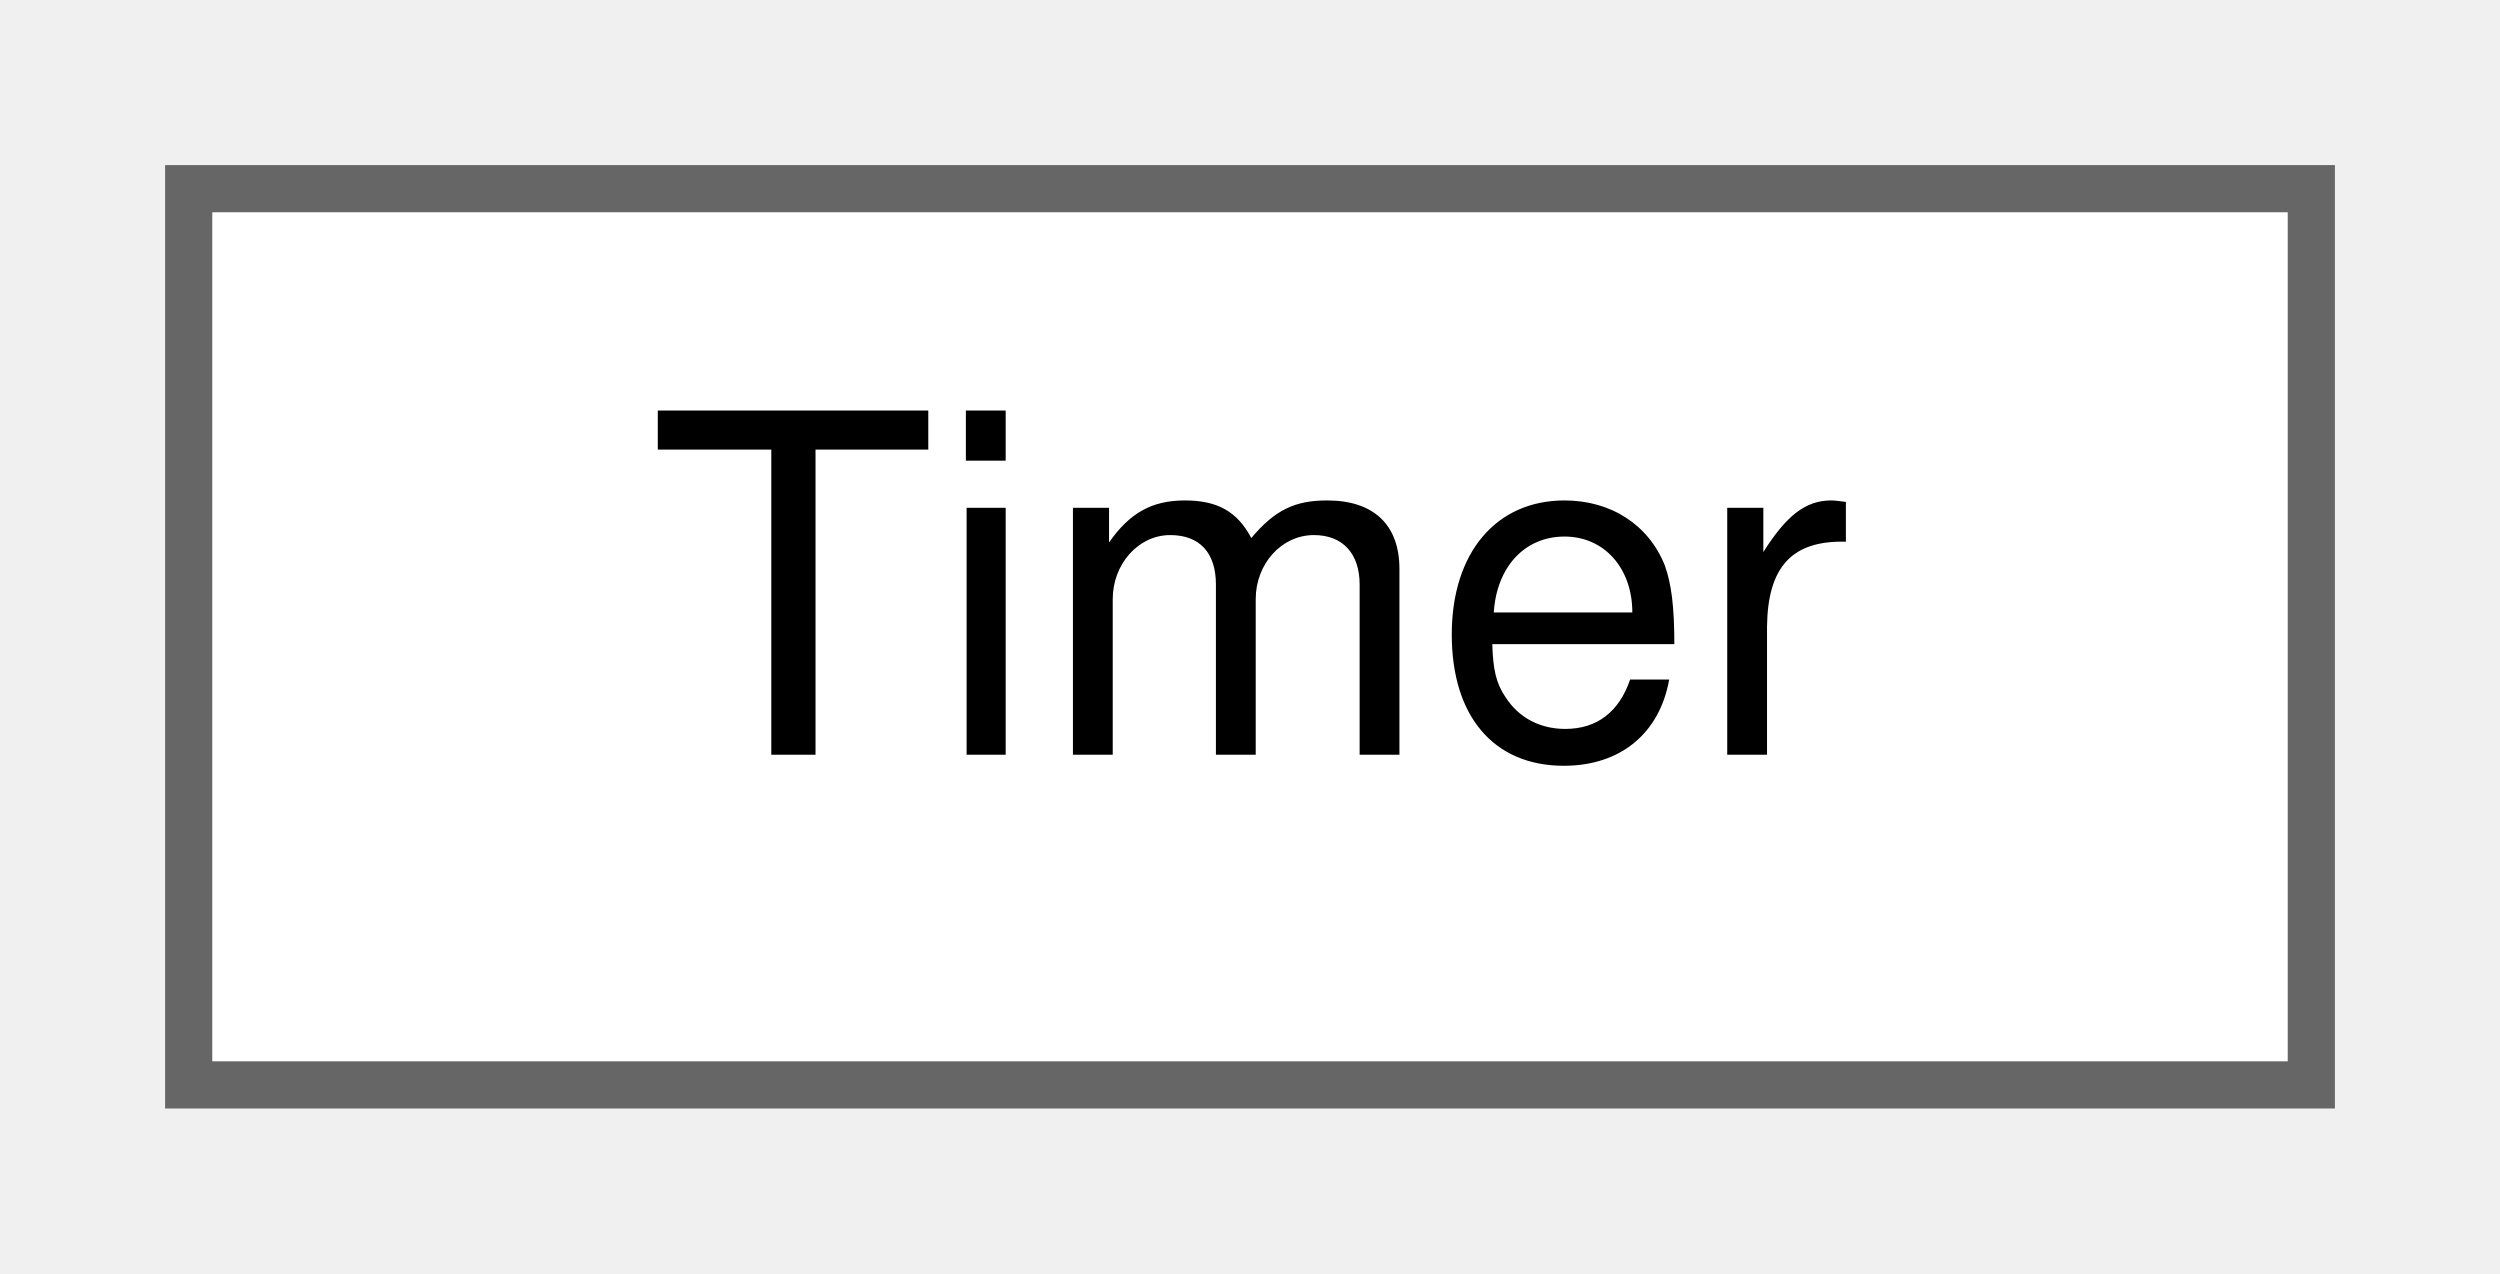
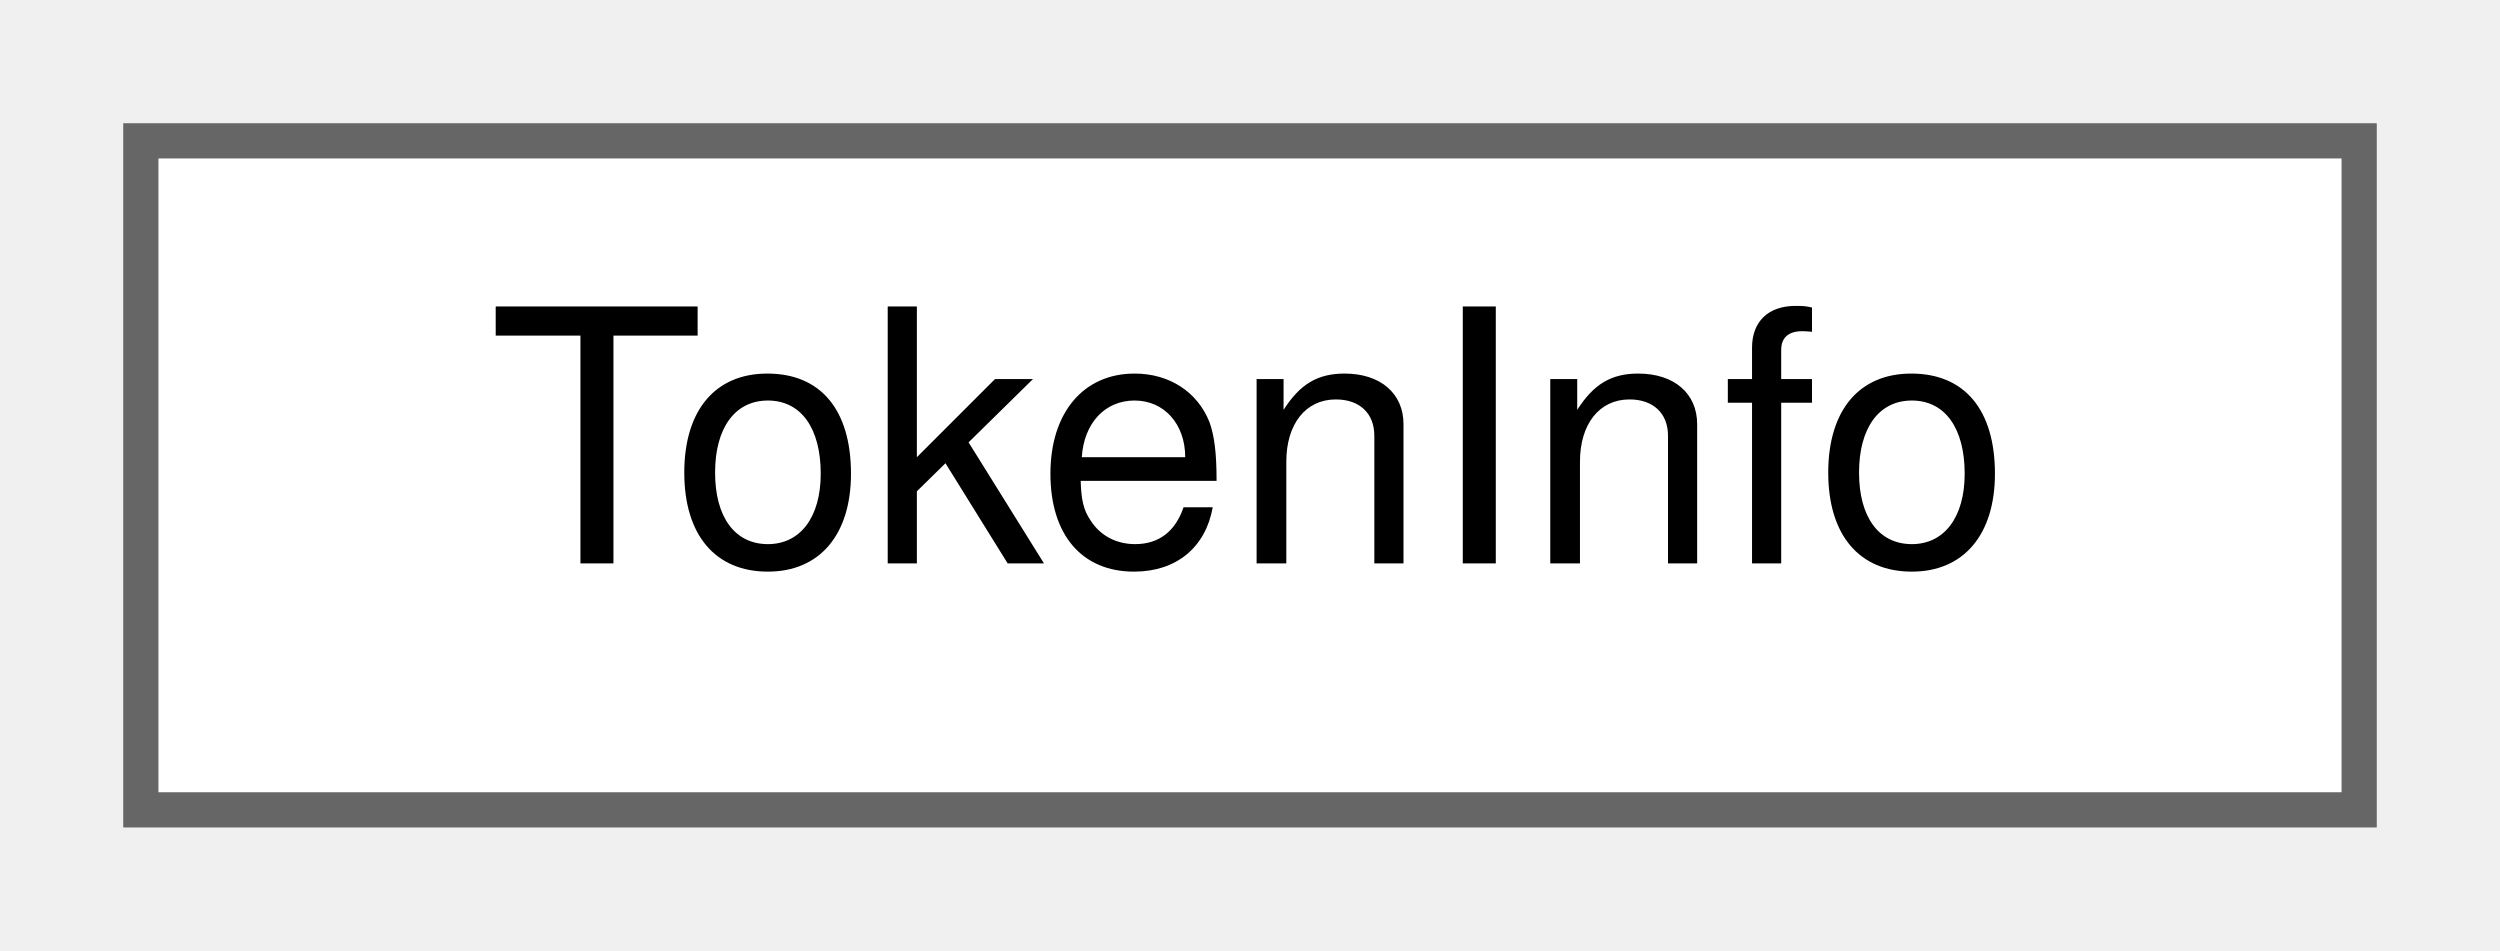
- <svg xmlns="http://www.w3.org/2000/svg" xmlns:xlink="http://www.w3.org/1999/xlink" width="53pt" height="27pt" viewBox="0.00 0.00 53.00 27.00">
+ <svg xmlns="http://www.w3.org/2000/svg" xmlns:xlink="http://www.w3.org/1999/xlink" width="71pt" height="27pt" viewBox="0.00 0.00 71.00 27.00">
  <g id="graph0" class="graph" transform="scale(1 1) rotate(0) translate(4 23)">
    <g id="node1" class="node">
      <g id="a_node1">
-         <a xlink:href="d8/d08/class_timer.html" target="_top" xlink:title=" ">
-           <polygon fill="white" stroke="#666666" points="45,-19 0,-19 0,0 45,0 45,-19" />
-           <text text-anchor="middle" x="22.5" y="-7" font-family="Helvetica,sans-Serif" font-size="10.00">Timer</text>
+         <a xlink:href="d6/df4/struct_token_info.html" target="_top" xlink:title="Data associated with a token used by the comment block parser.">
+           <polygon fill="white" stroke="#666666" points="63,-19 0,-19 0,0 63,0 63,-19" />
+           <text text-anchor="middle" x="31.5" y="-7" font-family="Helvetica,sans-Serif" font-size="10.00">TokenInfo</text>
        </a>
      </g>
    </g>
  </g>
</svg>
